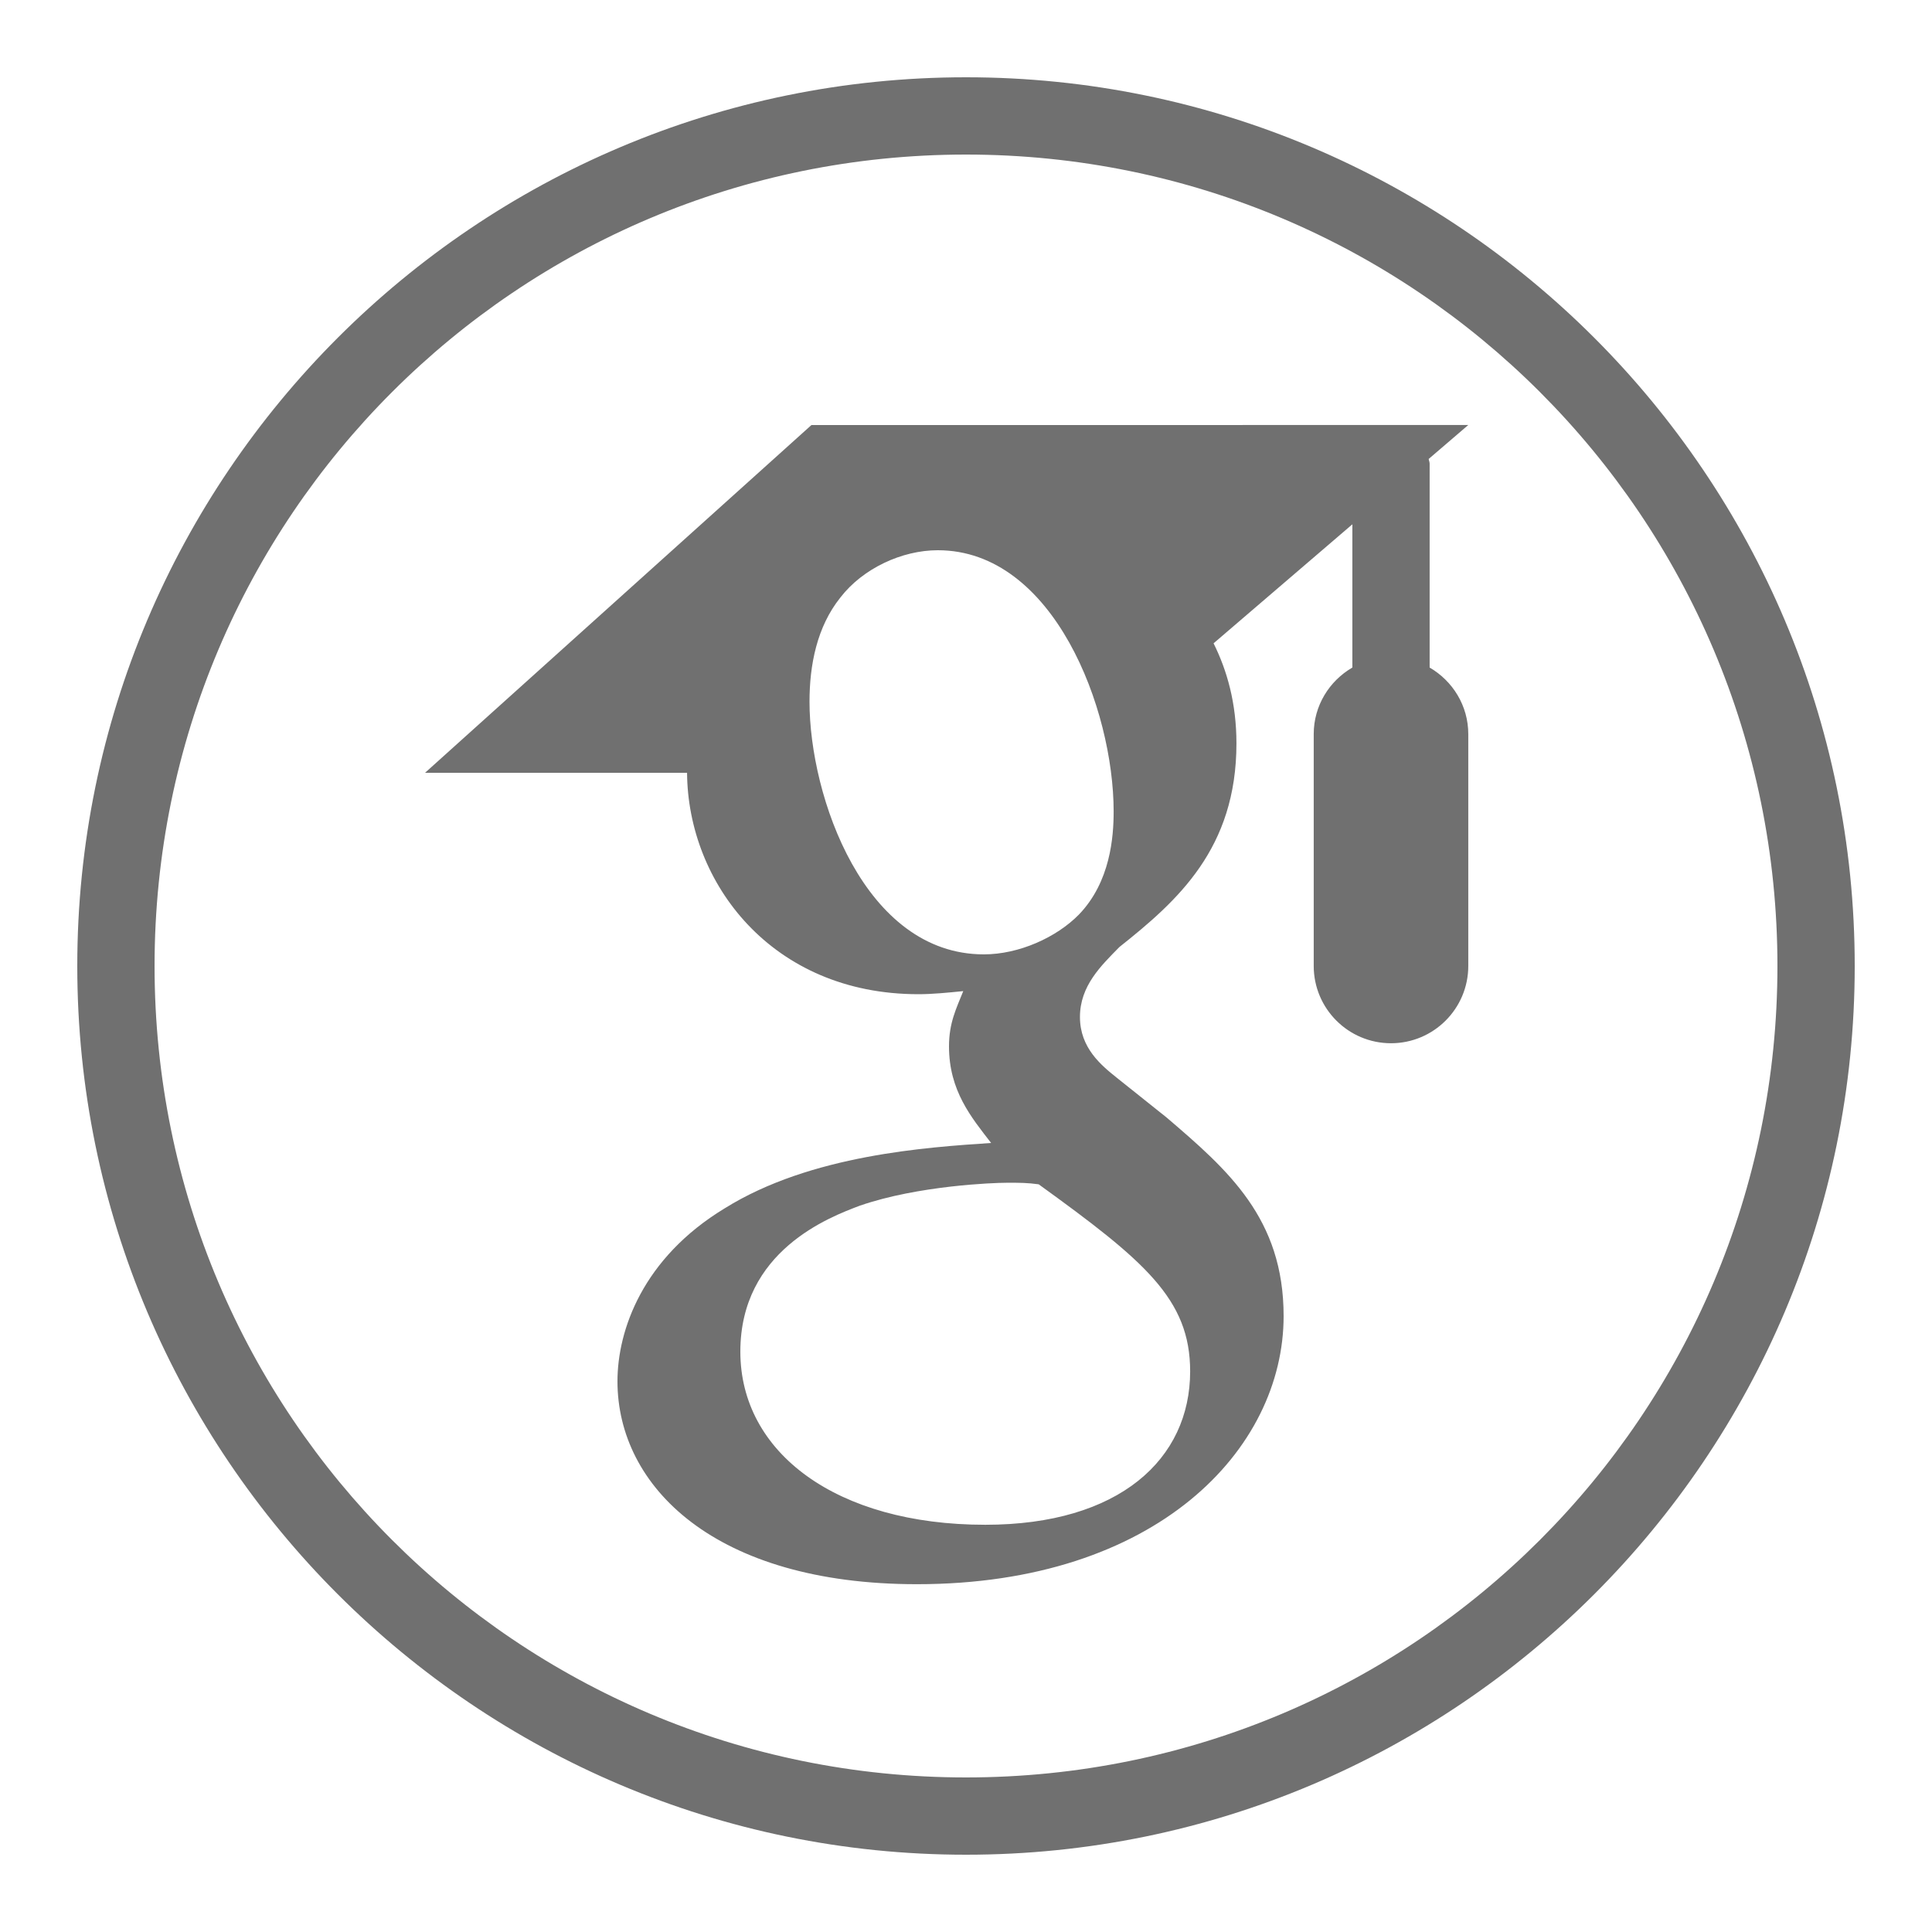
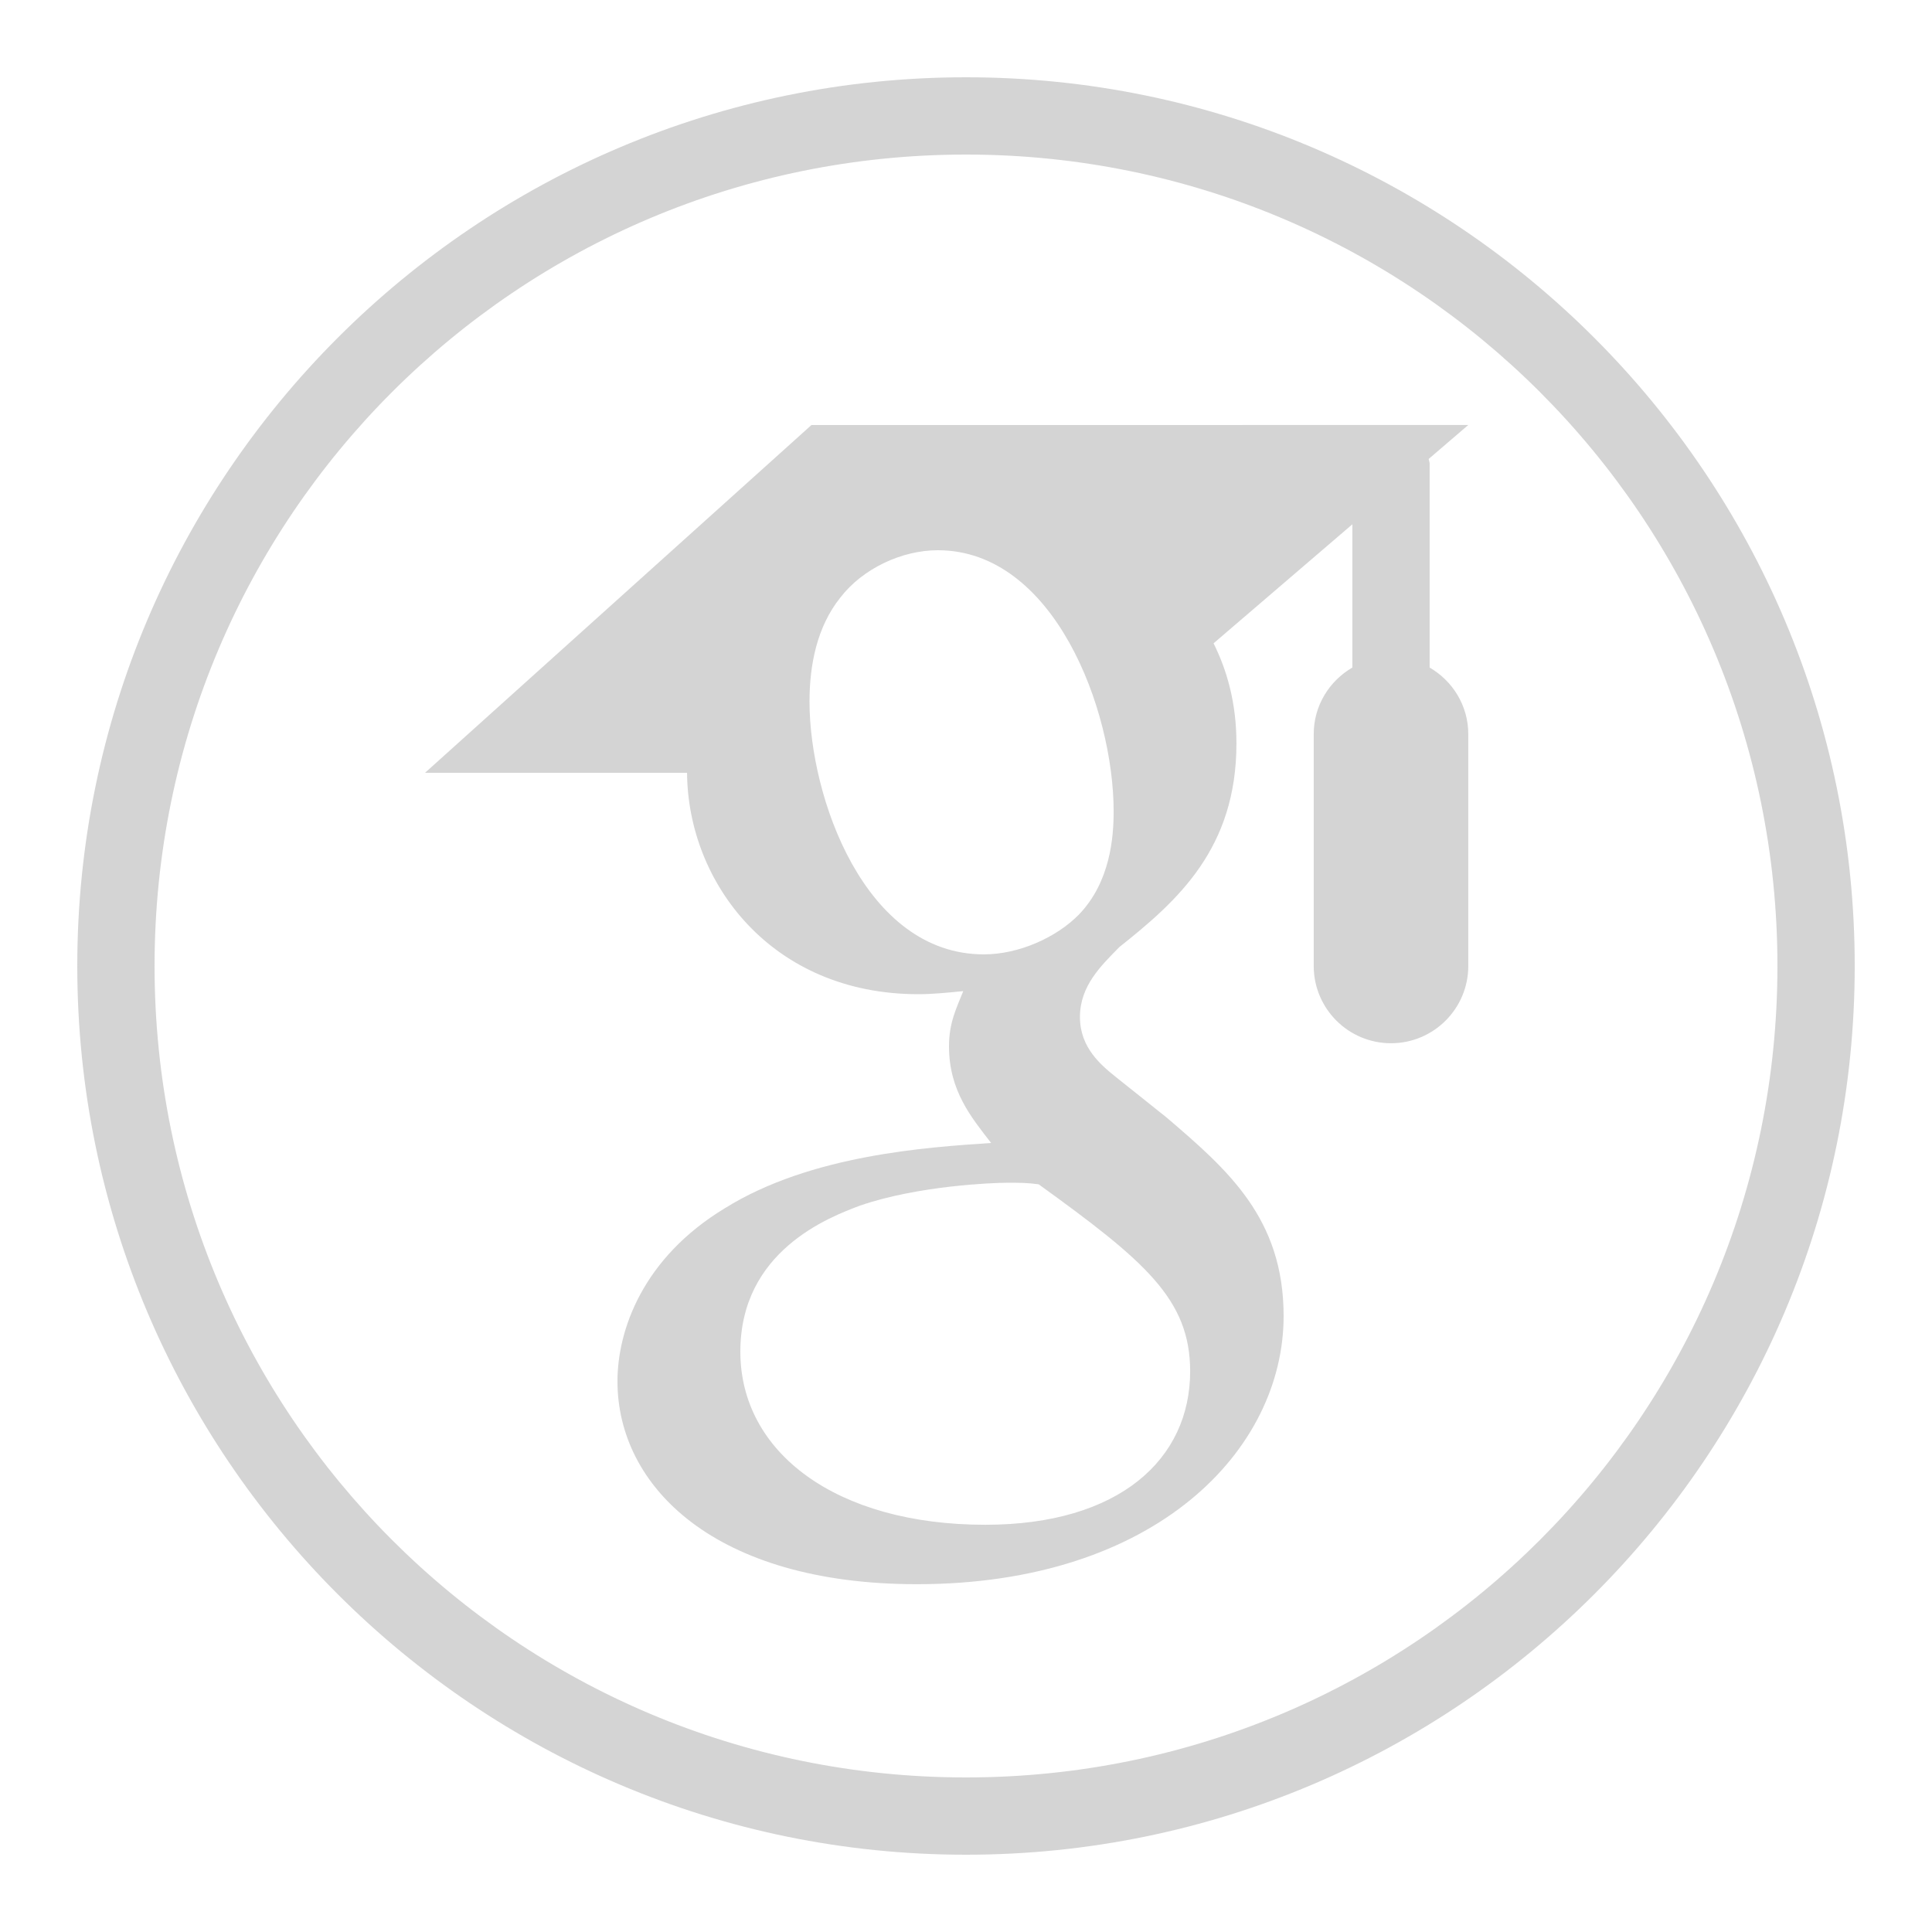
- <svg xmlns="http://www.w3.org/2000/svg" viewBox="0,0,256,256" width="50px" height="50px" fill-rule="nonzero">
-   <g fill-opacity="0.561" fill="#000000" fill-rule="nonzero" stroke="none" stroke-width="1" stroke-linecap="butt" stroke-linejoin="miter" stroke-miterlimit="10" stroke-dasharray="" stroke-dashoffset="0" font-family="none" font-weight="none" font-size="none" text-anchor="none" style="mix-blend-mode: normal">
-     <g transform="scale(5.12,5.12)">
-       <path d="M25,2c-12.69,0 -23,10.31 -23,23c0,12.69 10.31,23 23,23c12.69,0 23,-10.31 23,-23c0,-12.69 -10.31,-23 -23,-23zM25,4c11.61,0 21,9.39 21,21c0,11.61 -9.39,21 -21,21c-11.61,0 -21,-9.39 -21,-21c0,-11.61 9.39,-21 21,-21zM21,11l-10,9h6.781c0.02,2.847 2.186,5.73 5.988,5.73c0.36,0 0.76,-0.04 1.16,-0.08c-0.18,0.45 -0.369,0.82 -0.369,1.43c0,1.15 0.58,1.84 1.09,2.5c-1.63,0.11 -4.661,0.299 -6.891,1.689c-2.13,1.29 -2.779,3.16 -2.779,4.48c0,2.72 2.52,5.25 7.75,5.25c6.2,0 9.49,-3.489 9.49,-6.939c0,-2.53 -1.441,-3.781 -3.031,-5.141l-1.289,-1.029c-0.4,-0.32 -0.951,-0.77 -0.951,-1.57c0,-0.81 0.551,-1.331 1.021,-1.811c1.51,-1.2 3.029,-2.55 3.029,-5.27c0,-1.043 -0.244,-1.892 -0.592,-2.59l3.592,-3.08v3.707c-0.595,0.346 -1,0.984 -1,1.723v6c0,1.104 0.896,2 2,2c1.104,0 2,-0.896 2,-2v-6c0,-0.738 -0.405,-1.376 -1,-1.723v-5.277c0,-0.043 -0.019,-0.079 -0.025,-0.121l1.025,-0.879zM24.27,14.24c3,0 4.551,4.11 4.551,6.76c0,0.65 -0.08,1.82 -0.9,2.67c-0.58,0.59 -1.549,1.029 -2.459,1.029c-3.09,0 -4.512,-4.079 -4.512,-6.539c0,-0.95 0.191,-1.939 0.801,-2.699c0.58,-0.75 1.59,-1.221 2.52,-1.221zM26.039,30.609c0.37,0 0.552,0.001 0.842,0.041c2.74,1.98 3.92,2.97 3.92,4.84c0,2.27 -1.831,3.971 -5.301,3.971c-3.86,0 -6.34,-1.87 -6.34,-4.48c0,-2.61 2.3,-3.481 3.1,-3.781c1.51,-0.52 3.459,-0.59 3.779,-0.59z" />
+ <svg xmlns="http://www.w3.org/2000/svg" viewBox="0,0,256,256" width="50px" height="50px" fill-rule="nonzero" version="1.1" id="svg8">
+   <defs id="defs12" />
+   <g fill-opacity="0.561" fill="#000000" fill-rule="nonzero" stroke="none" stroke-width="1" stroke-linecap="butt" stroke-linejoin="miter" stroke-miterlimit="10" stroke-dasharray="" stroke-dashoffset="0" font-family="none" font-weight="none" font-size="none" text-anchor="none" style="mix-blend-mode:normal;fill:#b3b3b3" id="g6">
+     <g transform="scale(5.12,5.12)" id="g4" style="fill:#b3b3b3">
+       <path d="M25,2c-12.69,0 -23,10.31 -23,23c0,12.69 10.31,23 23,23c12.69,0 23,-10.31 23,-23c0,-12.69 -10.31,-23 -23,-23zM25,4c11.61,0 21,9.39 21,21c0,11.61 -9.39,21 -21,21c-11.61,0 -21,-9.39 -21,-21c0,-11.61 9.39,-21 21,-21zM21,11l-10,9h6.781c0.02,2.847 2.186,5.73 5.988,5.73c0.36,0 0.76,-0.04 1.16,-0.08c-0.18,0.45 -0.369,0.82 -0.369,1.43c0,1.15 0.58,1.84 1.09,2.5c-1.63,0.11 -4.661,0.299 -6.891,1.689c-2.13,1.29 -2.779,3.16 -2.779,4.48c0,2.72 2.52,5.25 7.75,5.25c6.2,0 9.49,-3.489 9.49,-6.939c0,-2.53 -1.441,-3.781 -3.031,-5.141l-1.289,-1.029c-0.4,-0.32 -0.951,-0.77 -0.951,-1.57c0,-0.81 0.551,-1.331 1.021,-1.811c1.51,-1.2 3.029,-2.55 3.029,-5.27c0,-1.043 -0.244,-1.892 -0.592,-2.59l3.592,-3.08v3.707c-0.595,0.346 -1,0.984 -1,1.723v6c0,1.104 0.896,2 2,2c1.104,0 2,-0.896 2,-2v-6c0,-0.738 -0.405,-1.376 -1,-1.723v-5.277c0,-0.043 -0.019,-0.079 -0.025,-0.121l1.025,-0.879zM24.27,14.24c3,0 4.551,4.11 4.551,6.76c0,0.65 -0.08,1.82 -0.9,2.67c-0.58,0.59 -1.549,1.029 -2.459,1.029c-3.09,0 -4.512,-4.079 -4.512,-6.539c0,-0.95 0.191,-1.939 0.801,-2.699c0.58,-0.75 1.59,-1.221 2.52,-1.221zM26.039,30.609c0.37,0 0.552,0.001 0.842,0.041c2.74,1.98 3.92,2.97 3.92,4.84c0,2.27 -1.831,3.971 -5.301,3.971c-3.86,0 -6.34,-1.87 -6.34,-4.48c0,-2.61 2.3,-3.481 3.1,-3.781c1.51,-0.52 3.459,-0.59 3.779,-0.59z" id="path2" style="fill:#b3b3b3" />
    </g>
  </g>
</svg>
